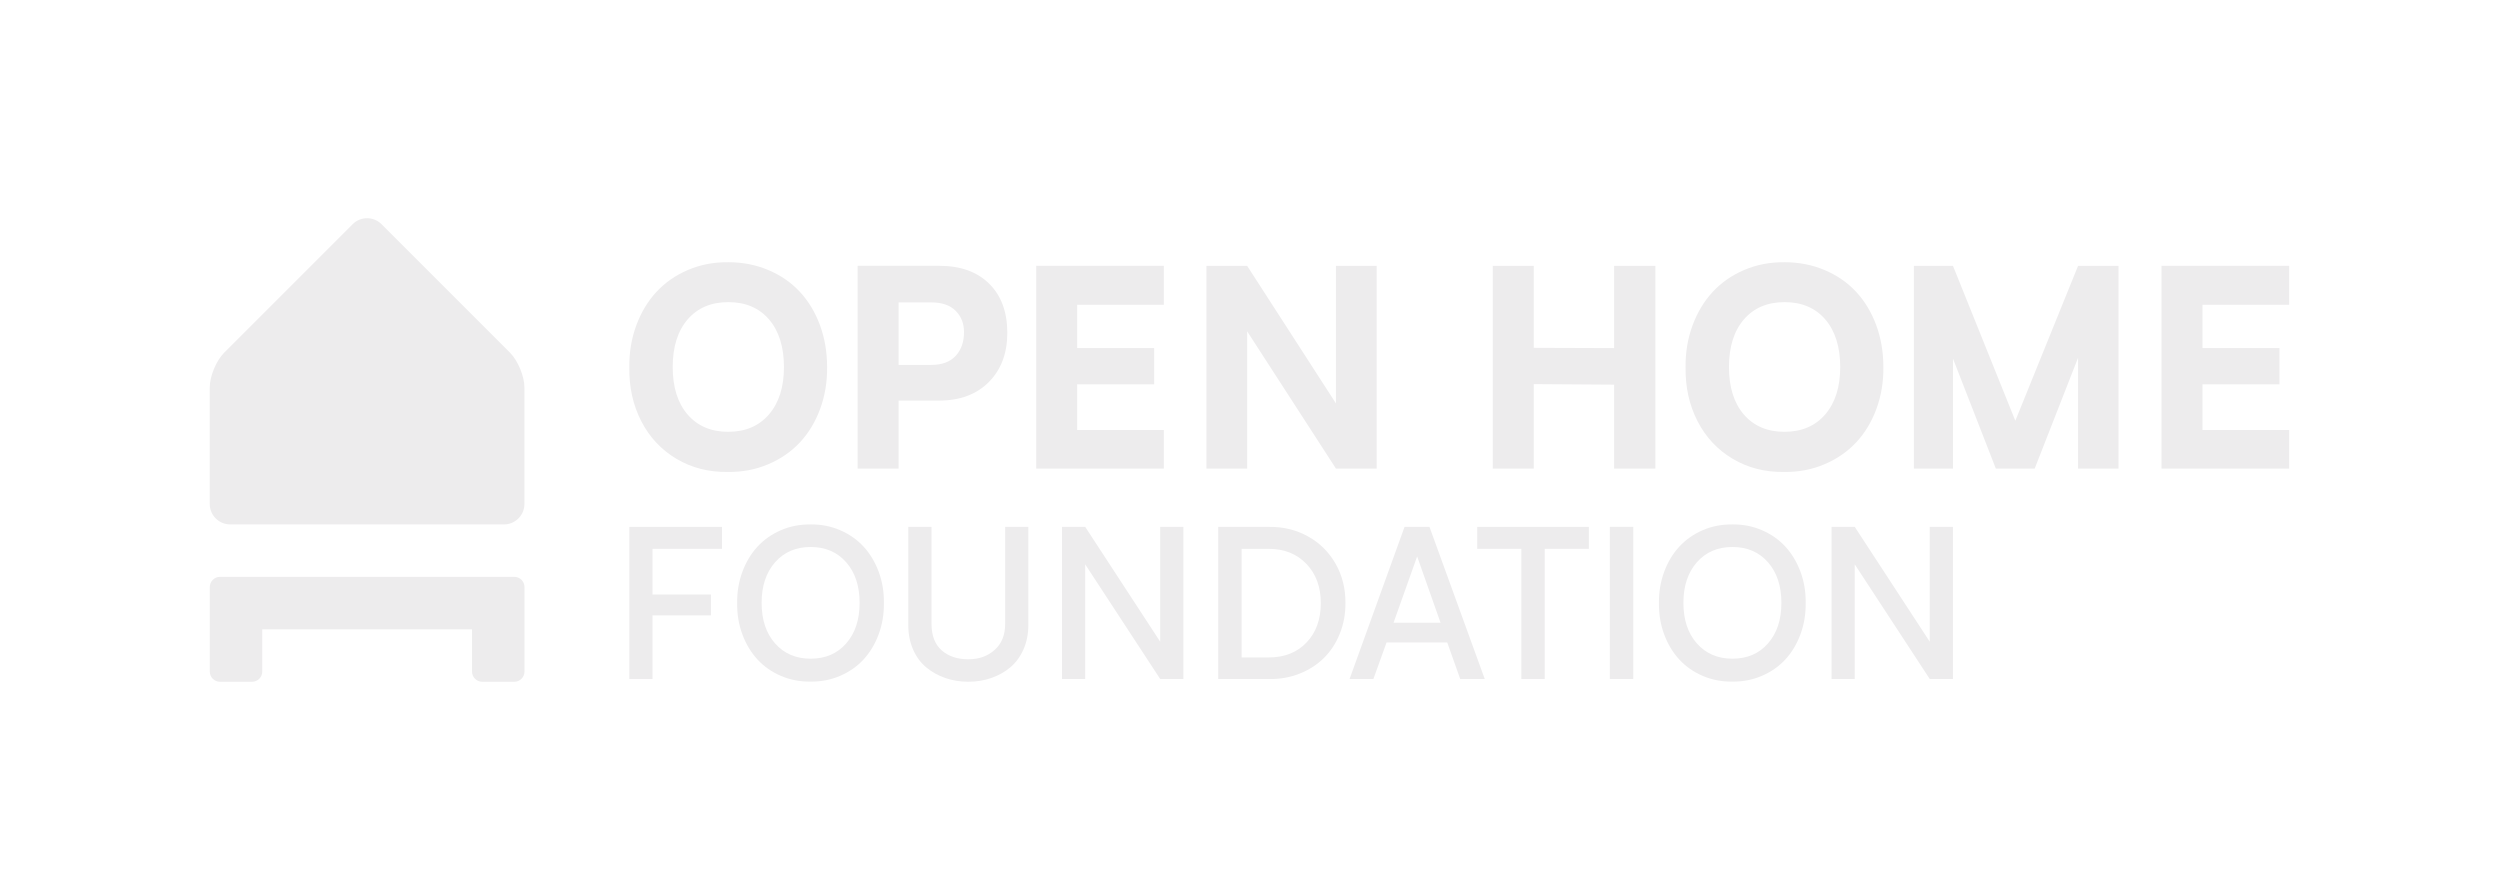
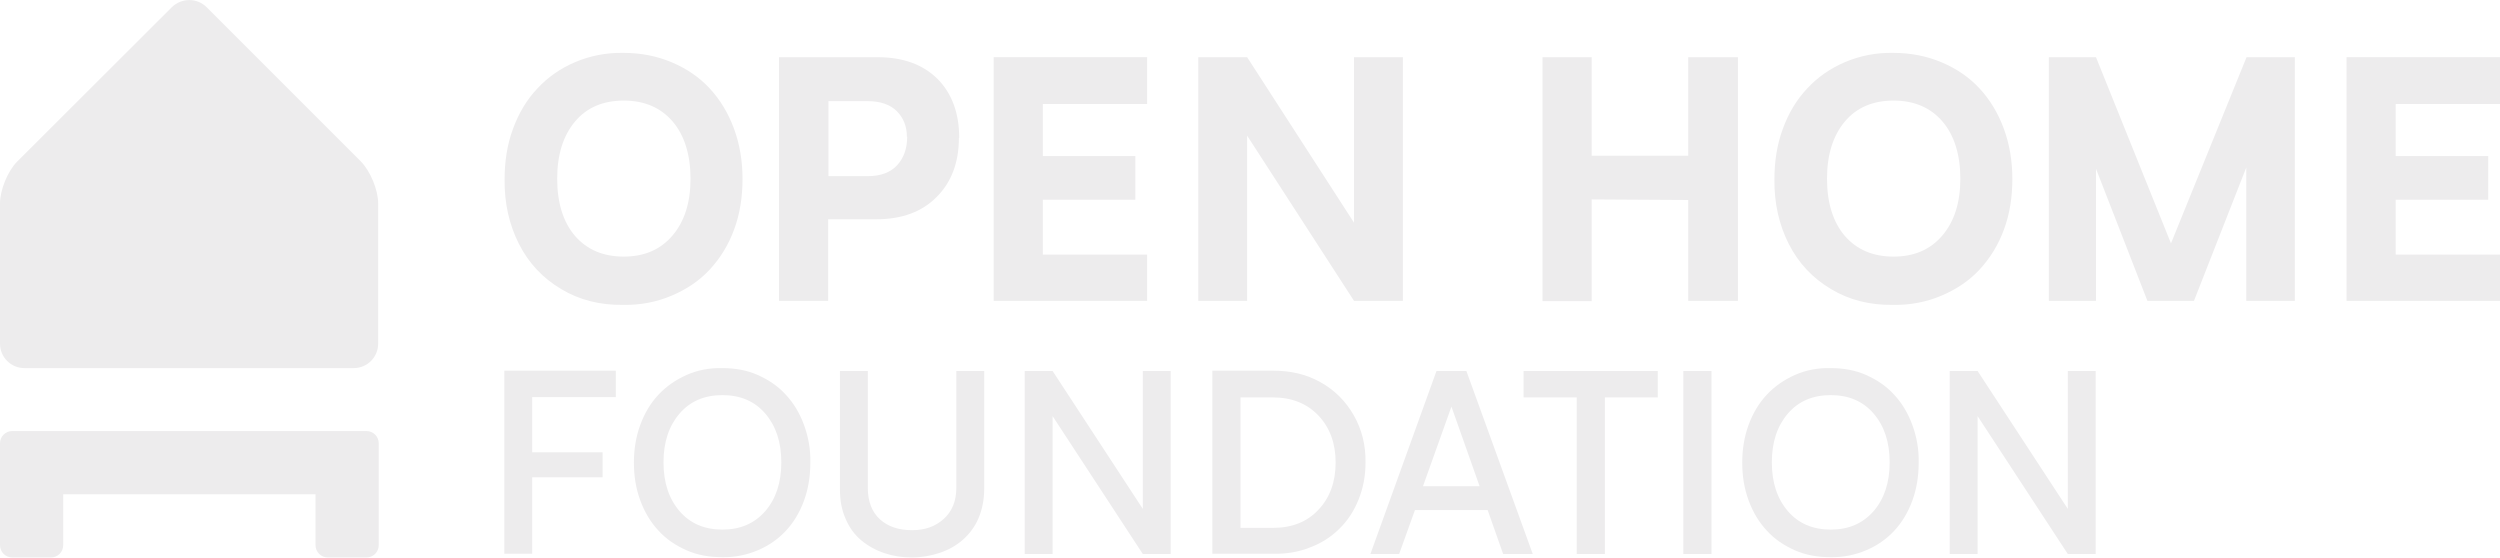
- <svg xmlns="http://www.w3.org/2000/svg" id="Layer_1" data-name="Layer 1" viewBox="0 0 727.66 259.43">
+ <svg xmlns="http://www.w3.org/2000/svg" id="Layer_1" data-name="Layer 1" viewBox="0 0 87 19.39">
  <defs>
    <style>
      .cls-1 {
        fill: #edeced;
        stroke-width: 0px;
      }
    </style>
  </defs>
-   <path class="cls-1" d="M137.38,167.9h-73.35c-1.64,0-2.97,1.33-2.97,2.97v24.6c0,1.64,1.33,2.97,2.97,2.97h9.33c1.64,0,2.97-1.33,2.97-2.97v-12.3h61.06v12.3c0,1.64,1.33,2.97,2.97,2.97h9.33c1.64,0,2.97-1.33,2.97-2.97v-24.6c0-1.64-1.33-2.97-2.97-2.97h-12.3Z" />
-   <path class="cls-1" d="M111.04,65.25c-2.31-2.31-6.09-2.31-8.39,0l-37.4,37.4c-2.31,2.31-4.2,6.87-4.2,10.13v33.92c0,3.26,2.67,5.94,5.94,5.94h79.71c3.26,0,5.94-2.67,5.94-5.94v-33.92c0-3.26-1.89-7.82-4.2-10.13l-37.4-37.4Z" />
+   <path class="cls-1" d="M10.97,15H.43c-.24,0-.43.19-.43.43v3.54c0,.24.19.43.43.43h1.34c.24,0,.43-.19.43-.43v-1.77h8.78v1.77c0,.24.19.43.43.43h1.34c.24,0,.43-.19.43-.43v-3.54c0-.24-.19-.43-.43-.43h-1.77Z" />
+   <path class="cls-1" d="M7.19.25c-.33-.33-.87-.33-1.21,0L.6,5.62c-.33.33-.6.99-.6,1.46v4.88c0,.47.38.85.85.85h11.46c.47,0,.85-.38.85-.85v-4.88c0-.47-.27-1.12-.6-1.46L7.19.25Z" />
  <g>
-     <path class="cls-1" d="M211.92,76.32c4.22,0,8.13.76,11.73,2.29,3.6,1.52,6.65,3.63,9.15,6.32,2.5,2.69,4.45,5.91,5.85,9.68,1.39,3.77,2.09,7.84,2.09,12.22.05,4.33-.63,8.39-2.03,12.2-1.41,3.81-3.38,7.06-5.91,9.76-2.53,2.7-5.61,4.82-9.23,6.35-3.62,1.54-7.53,2.28-11.73,2.23-5.55.08-10.54-1.2-14.96-3.83-4.42-2.63-7.83-6.28-10.23-10.95-2.4-4.67-3.56-9.9-3.48-15.68-.05-4.33.63-8.39,2.03-12.2,1.41-3.81,3.37-7.06,5.89-9.78,2.52-2.71,5.58-4.84,9.19-6.37s7.49-2.28,11.64-2.23ZM211.99,125.68c4.98,0,8.92-1.69,11.83-5.06,2.91-3.38,4.36-7.97,4.36-13.79s-1.45-10.48-4.34-13.85c-2.89-3.36-6.84-5.04-11.85-5.04s-8.96,1.68-11.85,5.04c-2.89,3.36-4.34,7.98-4.34,13.85s1.45,10.48,4.34,13.83c2.89,3.35,6.84,5.03,11.85,5.03Z" />
-     <path class="cls-1" d="M293.19,96.89c0,5.92-1.79,10.68-5.36,14.29-3.57,3.61-8.43,5.42-14.59,5.42h-11.69v19.79h-11.93v-59.02h23.78c6.18,0,11.02,1.74,14.53,5.22,3.51,3.48,5.26,8.25,5.26,14.29ZM280.59,96.66c0-2.5-.81-4.57-2.44-6.2-1.63-1.63-3.98-2.44-7.06-2.44h-9.54v18.19h9.54c3.1,0,5.46-.88,7.08-2.64,1.62-1.76,2.42-4.06,2.42-6.9Z" />
-     <path class="cls-1" d="M338.75,125.17v11.22h-37.15v-59.02h37.15v11.34h-25.23v12.59h22.41v10.56h-22.41v13.3h25.23Z" />
-     <path class="cls-1" d="M400.7,77.38v59.02h-11.85l-25.85-39.97v39.97h-11.85v-59.02h11.85l25.85,40.05v-40.05h11.85Z" />
-     <path class="cls-1" d="M434.49,77.38h11.93v23.86l23.39.08v-23.94h12.01v59.02h-12.01v-24.44l-23.39-.16v24.6h-11.93v-59.02Z" />
-     <path class="cls-1" d="M519.36,76.32c4.22,0,8.13.76,11.73,2.29,3.6,1.52,6.65,3.63,9.15,6.32,2.5,2.69,4.45,5.91,5.85,9.68,1.39,3.77,2.09,7.84,2.09,12.22.05,4.33-.63,8.39-2.03,12.2-1.41,3.81-3.38,7.06-5.91,9.76s-5.61,4.82-9.23,6.35c-3.62,1.54-7.53,2.28-11.73,2.23-5.55.08-10.54-1.2-14.96-3.83-4.42-2.63-7.83-6.28-10.23-10.95-2.4-4.67-3.56-9.9-3.48-15.68-.05-4.33.63-8.39,2.03-12.2,1.41-3.81,3.37-7.06,5.89-9.78,2.52-2.71,5.58-4.84,9.19-6.37s7.49-2.28,11.64-2.23ZM519.43,125.68c4.98,0,8.92-1.69,11.83-5.06,2.91-3.38,4.36-7.97,4.36-13.79s-1.45-10.48-4.34-13.85c-2.89-3.36-6.84-5.04-11.85-5.04s-8.96,1.68-11.85,5.04c-2.89,3.36-4.34,7.98-4.34,13.85s1.45,10.48,4.34,13.83c2.89,3.35,6.84,5.03,11.85,5.03Z" />
-     <path class="cls-1" d="M616.62,77.38v59.02h-11.77v-32.27l-12.63,32.27h-11.3l-12.48-32.03v32.03h-11.38v-59.02h11.38l18.15,45.09,18.26-45.09h11.77Z" />
-     <path class="cls-1" d="M666.29,125.17v11.22h-37.15v-59.02h37.15v11.34h-25.23v12.59h22.41v10.56h-22.41v13.3h25.23Z" />
+     <path class="cls-1" d="M21.69,1.84c.61,0,1.17.11,1.69.33.52.22.96.52,1.32.91.36.39.64.85.84,1.39.2.54.3,1.13.3,1.76,0,.62-.09,1.21-.29,1.75-.2.55-.49,1.01-.85,1.4s-.81.69-1.33.91c-.52.22-1.08.33-1.69.32-.8.01-1.52-.17-2.15-.55-.64-.38-1.13-.9-1.47-1.57s-.51-1.42-.5-2.25c0-.62.09-1.21.29-1.75.2-.55.48-1.02.85-1.41.36-.39.8-.7,1.32-.92s1.08-.33,1.67-.32ZM21.7,8.93c.72,0,1.28-.24,1.7-.73.42-.49.63-1.15.63-1.98s-.21-1.51-.62-1.99-.98-.73-1.7-.73-1.29.24-1.7.73-.62,1.15-.62,1.99.21,1.51.62,1.99c.42.48.98.72,1.7.72Z" />
+     <path class="cls-1" d="M33.37,4.8c0,.85-.26,1.54-.77,2.05-.51.52-1.21.78-2.1.78h-1.68v2.84h-1.71V1.99h3.42c.89,0,1.58.25,2.09.75.5.5.76,1.19.76,2.05ZM31.56,4.76c0-.36-.12-.66-.35-.89-.23-.23-.57-.35-1.01-.35h-1.37v2.61h1.37c.45,0,.79-.13,1.02-.38.23-.25.35-.58.35-.99Z" />
+     <path class="cls-1" d="M39.92,8.86v1.61h-5.34V1.99h5.34v1.63h-3.63v1.81h3.22v1.52h-3.22v1.91h3.63Z" />
+     <path class="cls-1" d="M48.82,1.99v8.48h-1.7l-3.72-5.75v5.75h-1.7V1.99h1.7l3.72,5.76V1.99h1.7Z" />
+     <path class="cls-1" d="M53.68,1.99h1.71v3.43h3.36s0-3.43,0-3.43h1.73v8.48h-1.73v-3.51l-3.36-.02v3.54h-1.71V1.99Z" />
+     <path class="cls-1" d="M65.88,1.84c.61,0,1.17.11,1.69.33.52.22.96.52,1.32.91.36.39.64.85.84,1.39.2.54.3,1.13.3,1.76,0,.62-.09,1.21-.29,1.75-.2.55-.49,1.01-.85,1.4s-.81.69-1.33.91c-.52.22-1.08.33-1.69.32-.8.01-1.52-.17-2.15-.55-.64-.38-1.13-.9-1.47-1.57s-.51-1.42-.5-2.25c0-.62.09-1.21.29-1.75.2-.55.48-1.02.85-1.41.36-.39.8-.7,1.32-.92s1.08-.33,1.67-.32ZM65.89,8.93c.72,0,1.28-.24,1.7-.73.42-.49.63-1.15.63-1.98s-.21-1.51-.62-1.99-.98-.73-1.7-.73-1.29.24-1.7.73-.62,1.15-.62,1.99.21,1.51.62,1.99c.42.48.98.72,1.7.72Z" />
+     <path class="cls-1" d="M79.86,1.99v8.48h-1.69v-4.64l-1.82,4.64h-1.62l-1.79-4.6v4.6h-1.64V1.99h1.64l2.61,6.48,2.63-6.48h1.69Z" />
+     <path class="cls-1" d="M87,8.86v1.61h-5.34V1.99h5.34v1.63h-3.63v1.81h3.22v1.52h-3.22v1.91h3.63Z" />
  </g>
  <g>
-     <path class="cls-1" d="M189.92,159.75v13.29h17.01v6.07h-17.01v18.53h-6.75v-44.28h26.97v6.39h-20.22Z" />
-     <path class="cls-1" d="M235.89,152.64c3.07-.04,5.95.52,8.62,1.67s4.95,2.74,6.83,4.77c1.87,2.03,3.34,4.47,4.4,7.3,1.06,2.84,1.57,5.87,1.53,9.1.04,3.25-.47,6.31-1.53,9.16-1.06,2.86-2.53,5.29-4.4,7.32-1.87,2.02-4.15,3.61-6.83,4.76-2.68,1.15-5.55,1.71-8.62,1.67-3.07.04-5.94-.52-8.61-1.67-2.67-1.15-4.94-2.74-6.81-4.77-1.87-2.03-3.34-4.47-4.39-7.3-1.05-2.83-1.56-5.87-1.52-9.1-.04-3.23.47-6.27,1.52-9.11,1.05-2.84,2.51-5.28,4.39-7.32,1.87-2.03,4.14-3.63,6.81-4.79,2.67-1.16,5.54-1.72,8.61-1.68ZM225.59,187.27c2.61,2.96,6.06,4.45,10.36,4.45s7.75-1.48,10.35-4.45c2.6-2.96,3.9-6.89,3.9-11.79s-1.3-8.86-3.9-11.82c-2.6-2.96-6.05-4.45-10.35-4.45s-7.76,1.49-10.36,4.46c-2.61,2.97-3.91,6.91-3.91,11.81s1.3,8.83,3.91,11.79Z" />
-     <path class="cls-1" d="M264.38,153.35h6.75v28.31c.02,3.37,1.01,5.92,2.97,7.64,1.96,1.73,4.54,2.59,7.73,2.59s5.63-.91,7.67-2.72c2.04-1.81,3.06-4.32,3.06-7.51v-28.31h6.75v28.58c0,2.6-.47,4.95-1.4,7.06-.93,2.11-2.2,3.85-3.79,5.2-1.6,1.36-3.44,2.4-5.55,3.14s-4.35,1.1-6.75,1.1-4.55-.36-6.63-1.07c-2.08-.71-3.94-1.74-5.56-3.08-1.63-1.34-2.91-3.07-3.85-5.2-.94-2.13-1.41-4.52-1.41-7.15v-28.58Z" />
-     <path class="cls-1" d="M344.44,153.35v44.28h-6.75l-21.83-33.37v33.37h-6.75v-44.28h6.75l21.83,33.43v-33.43h6.75Z" />
-     <path class="cls-1" d="M391.61,175.54c.02,3.17-.53,6.15-1.65,8.92-1.12,2.78-2.67,5.14-4.64,7.08-1.97,1.94-4.34,3.46-7.11,4.55-2.77,1.09-5.72,1.61-8.88,1.55h-14.75v-44.28h14.75c4.16-.06,7.96.86,11.38,2.77,3.42,1.9,6.1,4.56,8.04,7.97,1.94,3.41,2.89,7.23,2.86,11.45ZM384.44,175.54c0-4.68-1.39-8.48-4.18-11.4-2.79-2.92-6.45-4.39-10.99-4.39h-7.88v31.61h7.88c4.58,0,8.25-1.45,11.02-4.36,2.77-2.9,4.15-6.73,4.15-11.46Z" />
-     <path class="cls-1" d="M421.25,186.99h-17.67l-3.84,10.65h-6.93l16-44.28h7.26l16.09,44.28h-7.14l-3.78-10.65ZM419.29,181.25l-6.81-19.3-6.87,19.3h13.68Z" />
-     <path class="cls-1" d="M462.47,159.75h-12.85v37.89h-6.81v-37.89h-12.85v-6.39h32.5v6.39Z" />
-     <path class="cls-1" d="M468.57,197.63v-44.28h6.81v44.28h-6.81Z" />
-     <path class="cls-1" d="M504.19,152.64c3.07-.04,5.95.52,8.62,1.67,2.68,1.15,4.95,2.74,6.83,4.77,1.87,2.03,3.34,4.47,4.4,7.3,1.06,2.84,1.57,5.87,1.53,9.1.04,3.25-.47,6.31-1.53,9.16-1.06,2.86-2.53,5.29-4.4,7.32-1.87,2.02-4.15,3.61-6.83,4.76-2.68,1.15-5.55,1.71-8.62,1.67-3.07.04-5.94-.52-8.61-1.67-2.67-1.15-4.94-2.74-6.81-4.77-1.87-2.03-3.34-4.47-4.39-7.3-1.05-2.83-1.56-5.87-1.52-9.1-.04-3.23.47-6.27,1.52-9.11,1.05-2.84,2.51-5.28,4.39-7.32,1.87-2.03,4.14-3.63,6.81-4.79,2.67-1.16,5.54-1.72,8.61-1.68ZM493.89,187.27c2.61,2.96,6.06,4.45,10.36,4.45s7.75-1.48,10.35-4.45c2.6-2.96,3.9-6.89,3.9-11.79s-1.3-8.86-3.9-11.82c-2.6-2.96-6.05-4.45-10.35-4.45s-7.76,1.49-10.36,4.46c-2.61,2.97-3.91,6.91-3.91,11.81s1.3,8.83,3.91,11.79Z" />
-     <path class="cls-1" d="M568.43,153.35v44.28h-6.75l-21.83-33.37v33.37h-6.75v-44.28h6.75l21.83,33.43v-33.43h6.75Z" />
+     <path class="cls-1" d="M18.52,13.83v1.91h2.45v.87h-2.45v2.66h-.97v-6.37h3.88v.92h-2.91Z" />
+     <path class="cls-1" d="M25.13,12.81c.44,0,.86.07,1.24.24s.71.39.98.69c.27.29.48.64.63,1.05.15.41.23.84.22,1.31,0,.47-.07.91-.22,1.32-.15.41-.36.76-.63,1.05-.27.29-.6.52-.98.68s-.8.25-1.24.24c-.44,0-.85-.07-1.24-.24-.38-.17-.71-.39-.98-.69-.27-.29-.48-.64-.63-1.05-.15-.41-.22-.84-.22-1.31,0-.46.07-.9.22-1.31.15-.41.36-.76.63-1.05.27-.29.6-.52.98-.69.38-.17.8-.25,1.24-.24ZM23.65,17.79c.37.43.87.64,1.49.64s1.11-.21,1.49-.64c.37-.43.56-.99.56-1.7s-.19-1.27-.56-1.7c-.37-.43-.87-.64-1.49-.64s-1.12.21-1.49.64c-.37.43-.56.99-.56,1.7s.19,1.27.56,1.7Z" />
+     <path class="cls-1" d="M29.23,12.91h.97v4.07c0,.48.15.85.43,1.1.28.25.65.37,1.11.37s.81-.13,1.1-.39c.29-.26.44-.62.44-1.08v-4.07h.97v4.11c0,.37-.07.71-.2,1.02-.13.3-.32.55-.55.75-.23.2-.5.35-.8.45s-.63.16-.97.16-.65-.05-.95-.15c-.3-.1-.57-.25-.8-.44-.23-.19-.42-.44-.55-.75-.14-.31-.2-.65-.2-1.03v-4.11Z" />
+     <path class="cls-1" d="M40.74,12.91v6.37h-.97l-3.14-4.8v4.8h-.97v-6.37h.97l3.14,4.8v-4.8h.97Z" />
+     <path class="cls-1" d="M47.52,16.1c0,.46-.08.88-.24,1.28-.16.4-.38.74-.67,1.02-.28.28-.62.5-1.02.65-.4.16-.82.23-1.28.22h-2.12v-6.37h2.12c.6,0,1.14.12,1.64.4.49.27.88.66,1.16,1.15.28.49.42,1.04.41,1.65ZM46.48,16.1c0-.67-.2-1.22-.6-1.64s-.93-.63-1.58-.63h-1.13v4.54h1.13c.66,0,1.19-.21,1.58-.63.4-.42.6-.97.6-1.65Z" />
+     <path class="cls-1" d="M51.78,17.75h-2.54l-.55,1.53h-1l2.3-6.37h1.04l2.31,6.37h-1.03l-.54-1.53ZM51.49,16.92l-.98-2.77-.99,2.77h1.97Z" />
+     <path class="cls-1" d="M57.7,13.83h-1.85v5.45h-.98v-5.45h-1.85v-.92h4.67v.92Z" />
+     <path class="cls-1" d="M58.58,19.28v-6.37h.98v6.37h-.98Z" />
+     <path class="cls-1" d="M63.7,12.81c.44,0,.86.07,1.24.24s.71.39.98.69c.27.29.48.64.63,1.05.15.41.23.84.22,1.31,0,.47-.07.91-.22,1.32-.15.41-.36.76-.63,1.05-.27.29-.6.52-.98.68s-.8.25-1.24.24c-.44,0-.85-.07-1.24-.24-.38-.17-.71-.39-.98-.69-.27-.29-.48-.64-.63-1.05-.15-.41-.22-.84-.22-1.31,0-.46.07-.9.22-1.31.15-.41.36-.76.63-1.05.27-.29.6-.52.98-.69.38-.17.8-.25,1.24-.24ZM62.22,17.79c.37.43.87.64,1.49.64s1.11-.21,1.49-.64c.37-.43.56-.99.56-1.7s-.19-1.27-.56-1.7c-.37-.43-.87-.64-1.49-.64s-1.12.21-1.49.64c-.37.43-.56.99-.56,1.7s.19,1.27.56,1.7Z" />
+     <path class="cls-1" d="M72.93,12.91v6.37h-.97l-3.14-4.8v4.8h-.97v-6.37h.97l3.14,4.8v-4.8h.97Z" />
  </g>
</svg>
